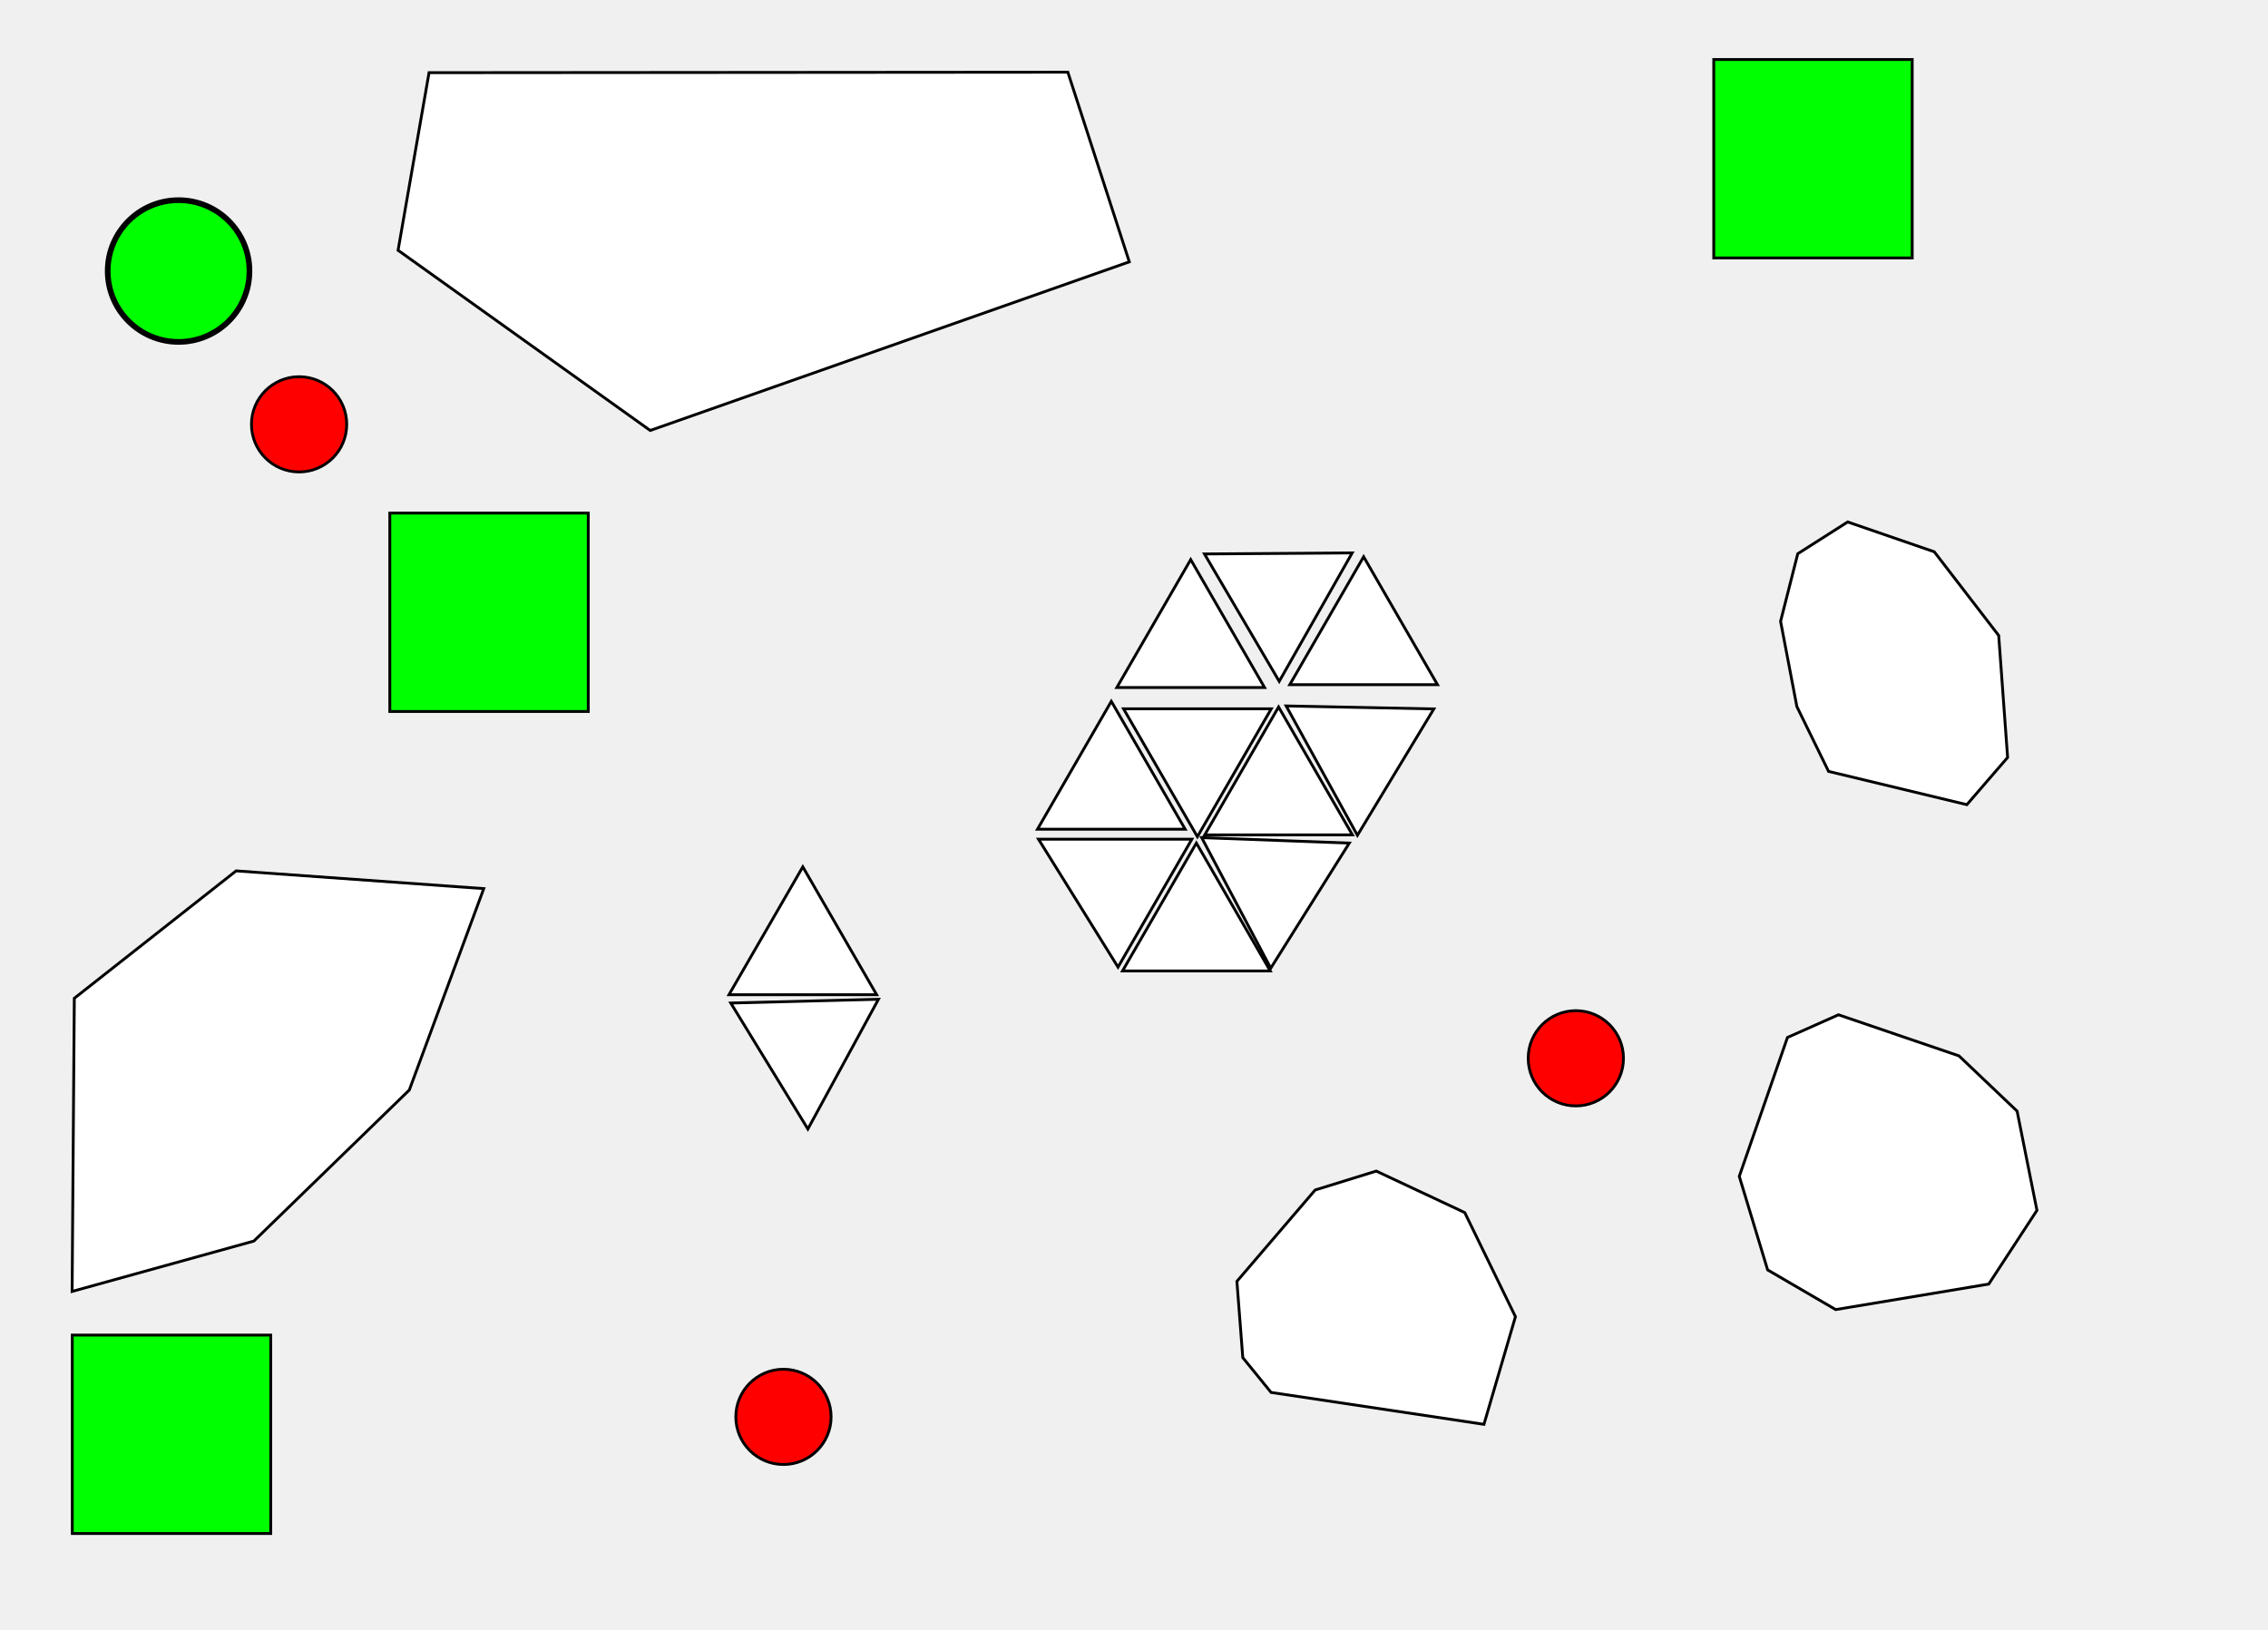
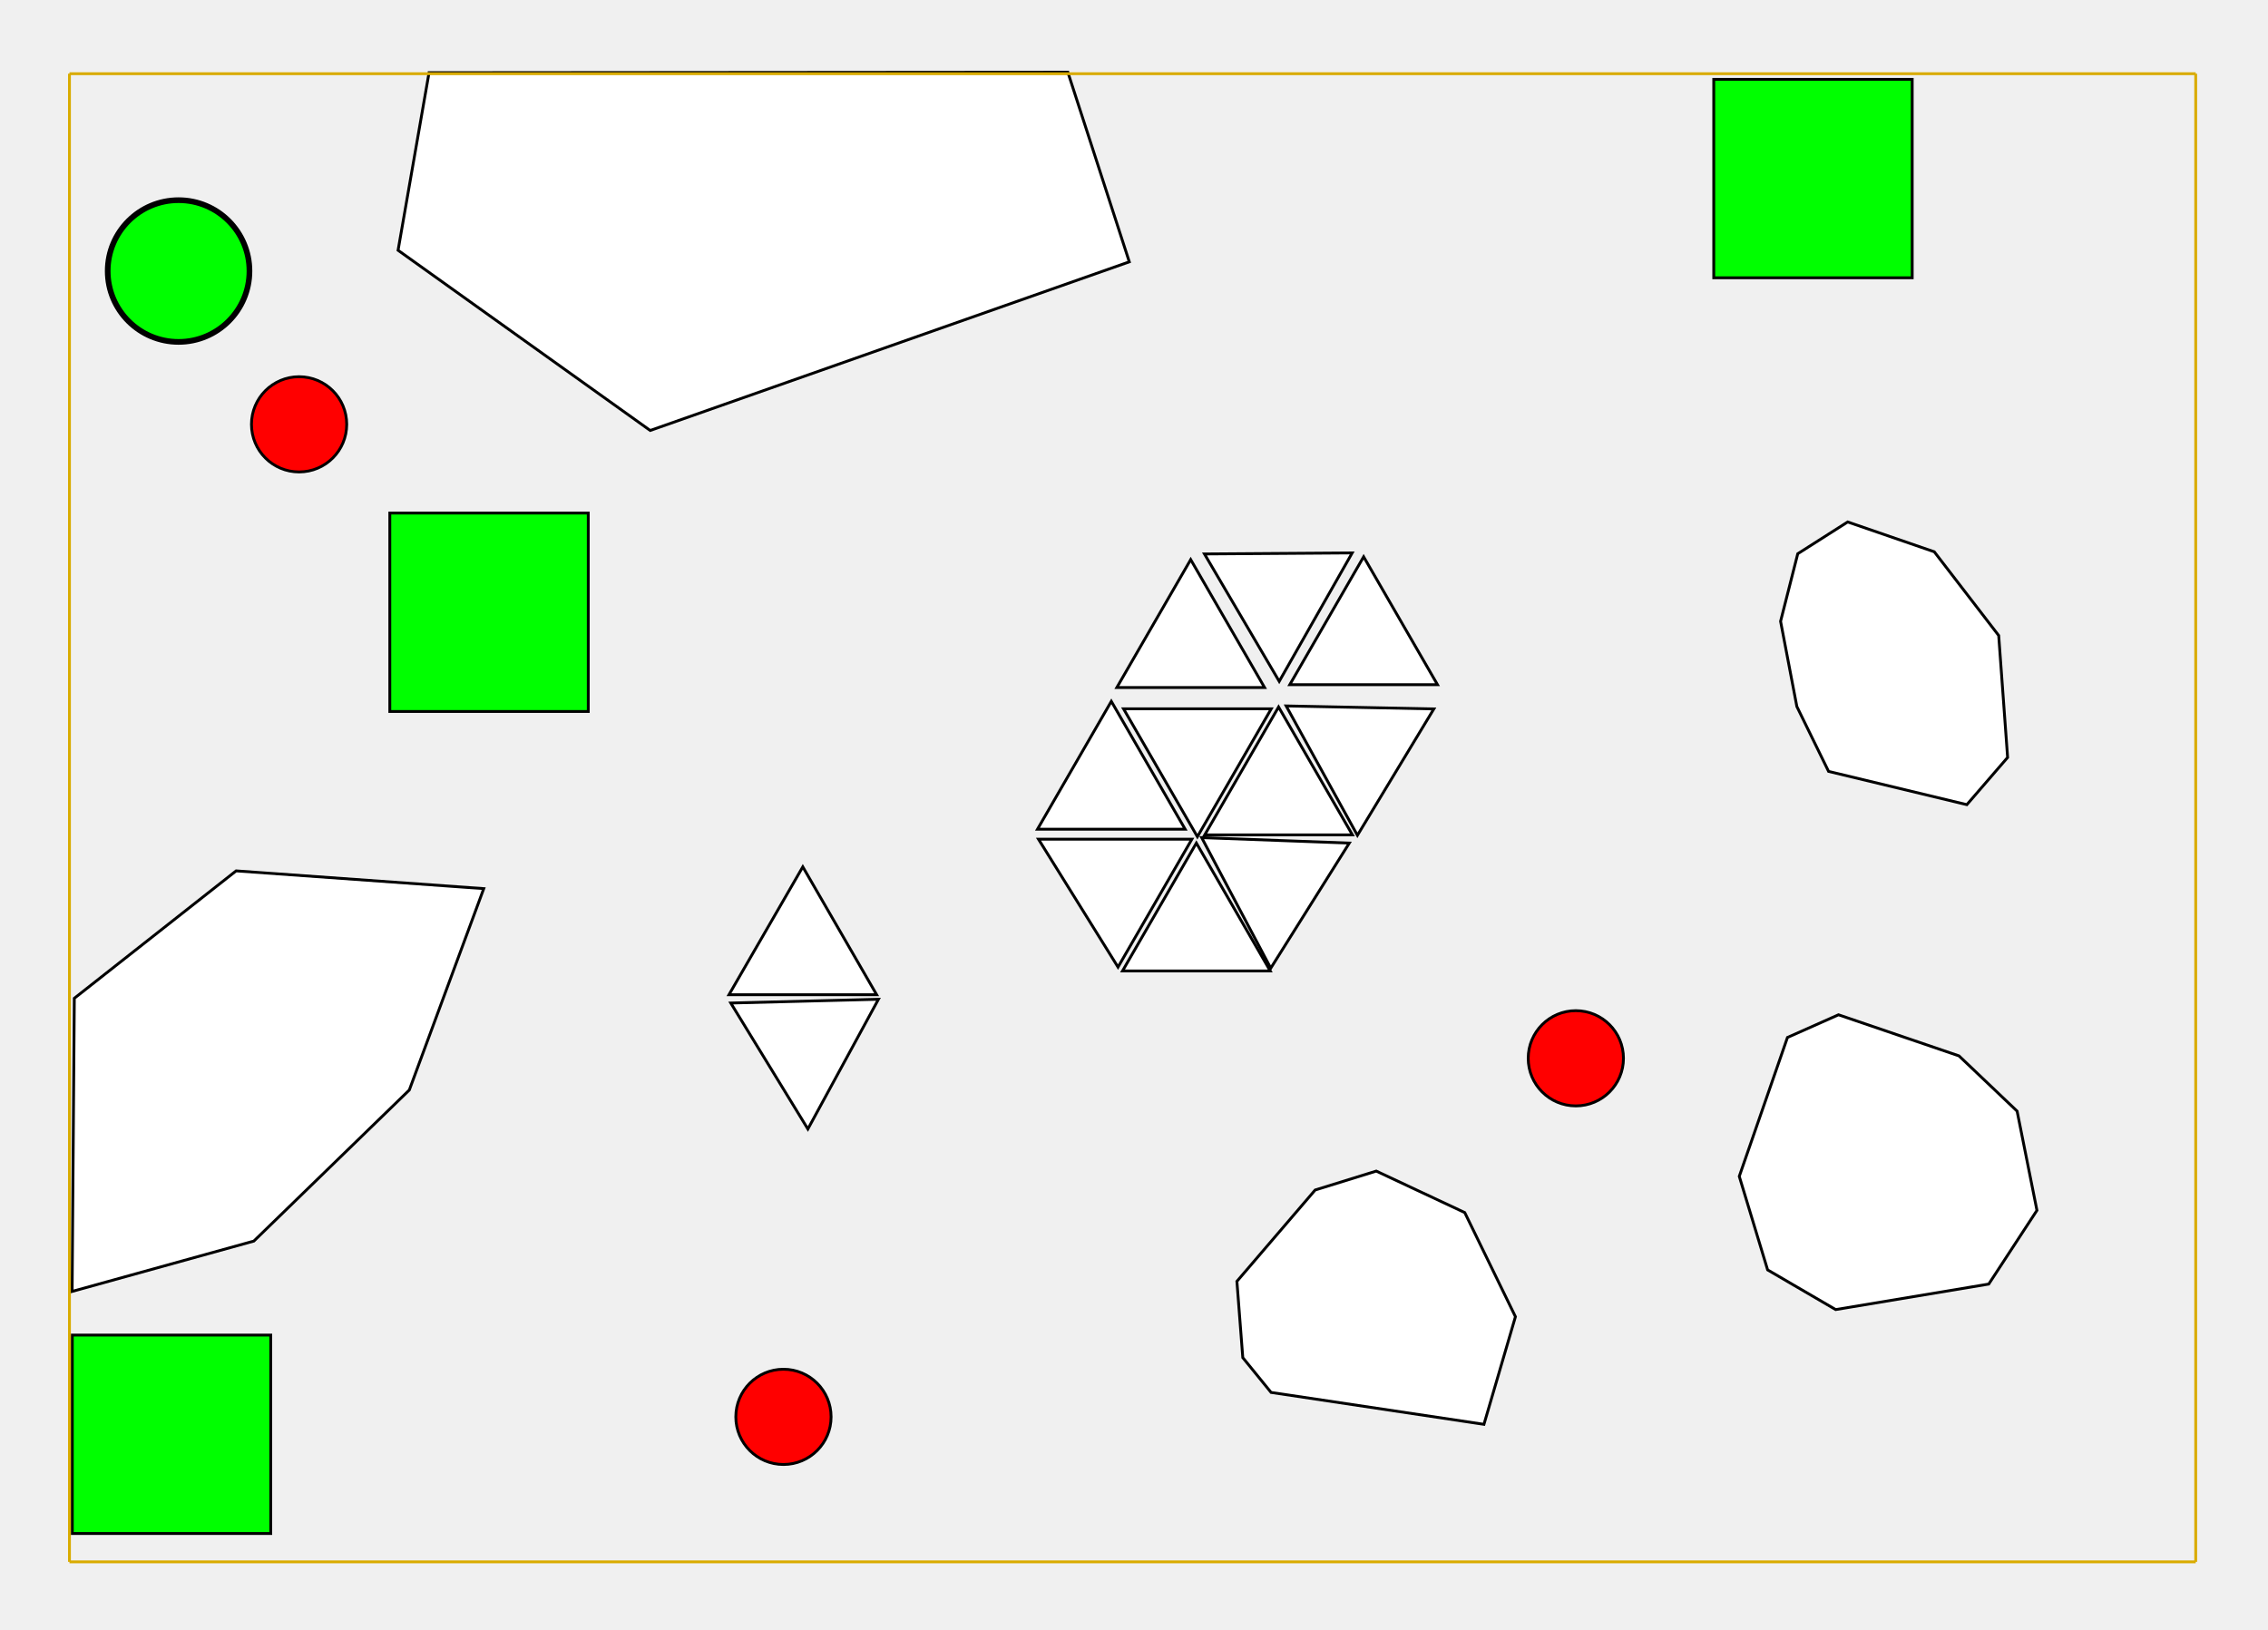
<svg xmlns="http://www.w3.org/2000/svg" version="1.1" id="Layer_1" x="0px" y="0px" width="800px" height="575px" viewBox="0 0 800 575" enable-background="new 0 0 800 575" xml:space="preserve">
  <polygon fill="#FFFFFF" stroke="#000000" points="376.665,25.464 398.342,92.372 229.351,151.865 140.412,88.296 151.336,25.637 " />
  <circle fill="#00FF00" stroke="#000000" stroke-width="2" cx="62.993" cy="95.617" r="25" />
  <circle fill="#FF0000" stroke="#000000" cx="276.35" cy="499.85" r="16.8" />
-   <polygon fill="#FFFFFF" stroke="#000000" points="453.668,249.044 505.764,250.095 478.806,294.685 " />
+   <polygon fill="#FFFFFF" stroke="#000000" points="453.668,249.044 505.764,250.095 478.806,294.686 " />
  <polygon fill="#FFFFFF" stroke="#000000" points="395.947,342.542 422,297.417 448.053,342.542 " />
  <polygon fill="#FFFFFF" stroke="#000000" points="424.855,195.428 476.961,195.062 451.225,240.367 " />
  <polygon fill="#FFFFFF" stroke="#000000" points="454.947,241.542 481,196.417 507.053,241.542 " />
-   <polygon fill="#FFFFFF" stroke="#000000" points="284.966,398.303 257.771,353.855 309.86,352.528 " />
+   <polygon fill="#FFFFFF" stroke="#000000" points="284.966,398.303 257.771,353.855 309.86,352.527 " />
  <polygon fill="#FFFFFF" stroke="#000000" points="424.947,294.542 451,249.417 477.053,294.542 " />
  <polygon fill="#FFFFFF" stroke="#000000" points="393.947,242.542 420,197.417 446.053,242.542 " />
-   <polygon fill="#FFFFFF" stroke="#000000" points="257.125,350.929 283.177,305.804 309.23,350.929 " />
-   <polygon fill="#FFFFFF" stroke="#000000" points="448.414,250.054 422.361,295.179 396.309,250.054 " />
+   <polygon fill="#FFFFFF" stroke="#000000" points="257.125,350.93 283.177,305.805 309.23,350.93 " />
+   <polygon fill="#FFFFFF" stroke="#000000" points="448.414,250.054 422.361,295.18 396.309,250.054 " />
  <polygon fill="#FFFFFF" stroke="#000000" points="423.873,295.501 475.943,297.428 448.238,341.559 " />
  <polygon fill="#FFFFFF" stroke="#000000" points="89.542,437.834 25.44,455.598 26.212,352.18 83.286,307.232 170.636,313.491   144.377,384.544 " />
  <polygon fill="#FFFFFF" stroke="#000000" points="448.35,491.228 523.439,502.48 534.548,464.513 516.668,427.78 485.448,413.14   463.898,419.818 436.298,452.038 438.375,478.959 " />
  <polygon fill="#FFFFFF" stroke="#000000" points="633.813,249.258 645,272.137 693.771,283.871 708.152,267.223 705.01,224.203   682.29,194.668 651.743,184.139 634.129,195.352 628.072,219.19 " />
  <circle fill="#FF0000" stroke="#000000" cx="555.85" cy="373.35" r="16.8" />
  <circle fill="#FF0000" stroke="#000000" cx="105.5" cy="149.699" r="16.8" />
-   <rect x="604.5" y="21" fill="#00FF00" stroke="#000000" width="70" height="70" />
+   <rect x="604.5" y="28" fill="#00FF00" stroke="#000000" width="70" height="70" />
  <polygon fill="#FFFFFF" stroke="#000000" points="365.947,292.542 392,247.417 418.053,292.542 " />
-   <polygon fill="#FFFFFF" stroke="#000000" points="420.414,296.054 394.361,341.179 366.309,296.054 " />
+   <polygon fill="#FFFFFF" stroke="#000000" points="420.414,296.055 394.361,341.18 366.309,296.055 " />
  <polygon fill="#FFFFFF" stroke="#000000" points="630.5,366 613.5,415 623.5,448 647.5,462 701.5,453 718.5,427 711.5,392   691,372.5 648.5,358 " />
  <rect x="25.5" y="471" fill="#00FF00" stroke="#000000" width="70" height="70" />
  <rect x="137.5" y="181" fill="#00FF00" stroke="#000000" width="70" height="70" />
+   <g>
+     <line fill="none" stroke="#D9AB00" x1="24.5" y1="26" x2="24.5" y2="551" />
+     <line fill="none" stroke="#D9AB00" x1="774.5" y1="26" x2="774.5" y2="551" />
+     <line fill="none" stroke="#D9AB00" x1="24.5" y1="551" x2="774.5" y2="551" />
+     <line fill="none" stroke="#D9AB00" x1="24.5" y1="26" x2="774.5" y2="26" />
+   </g>
</svg>
